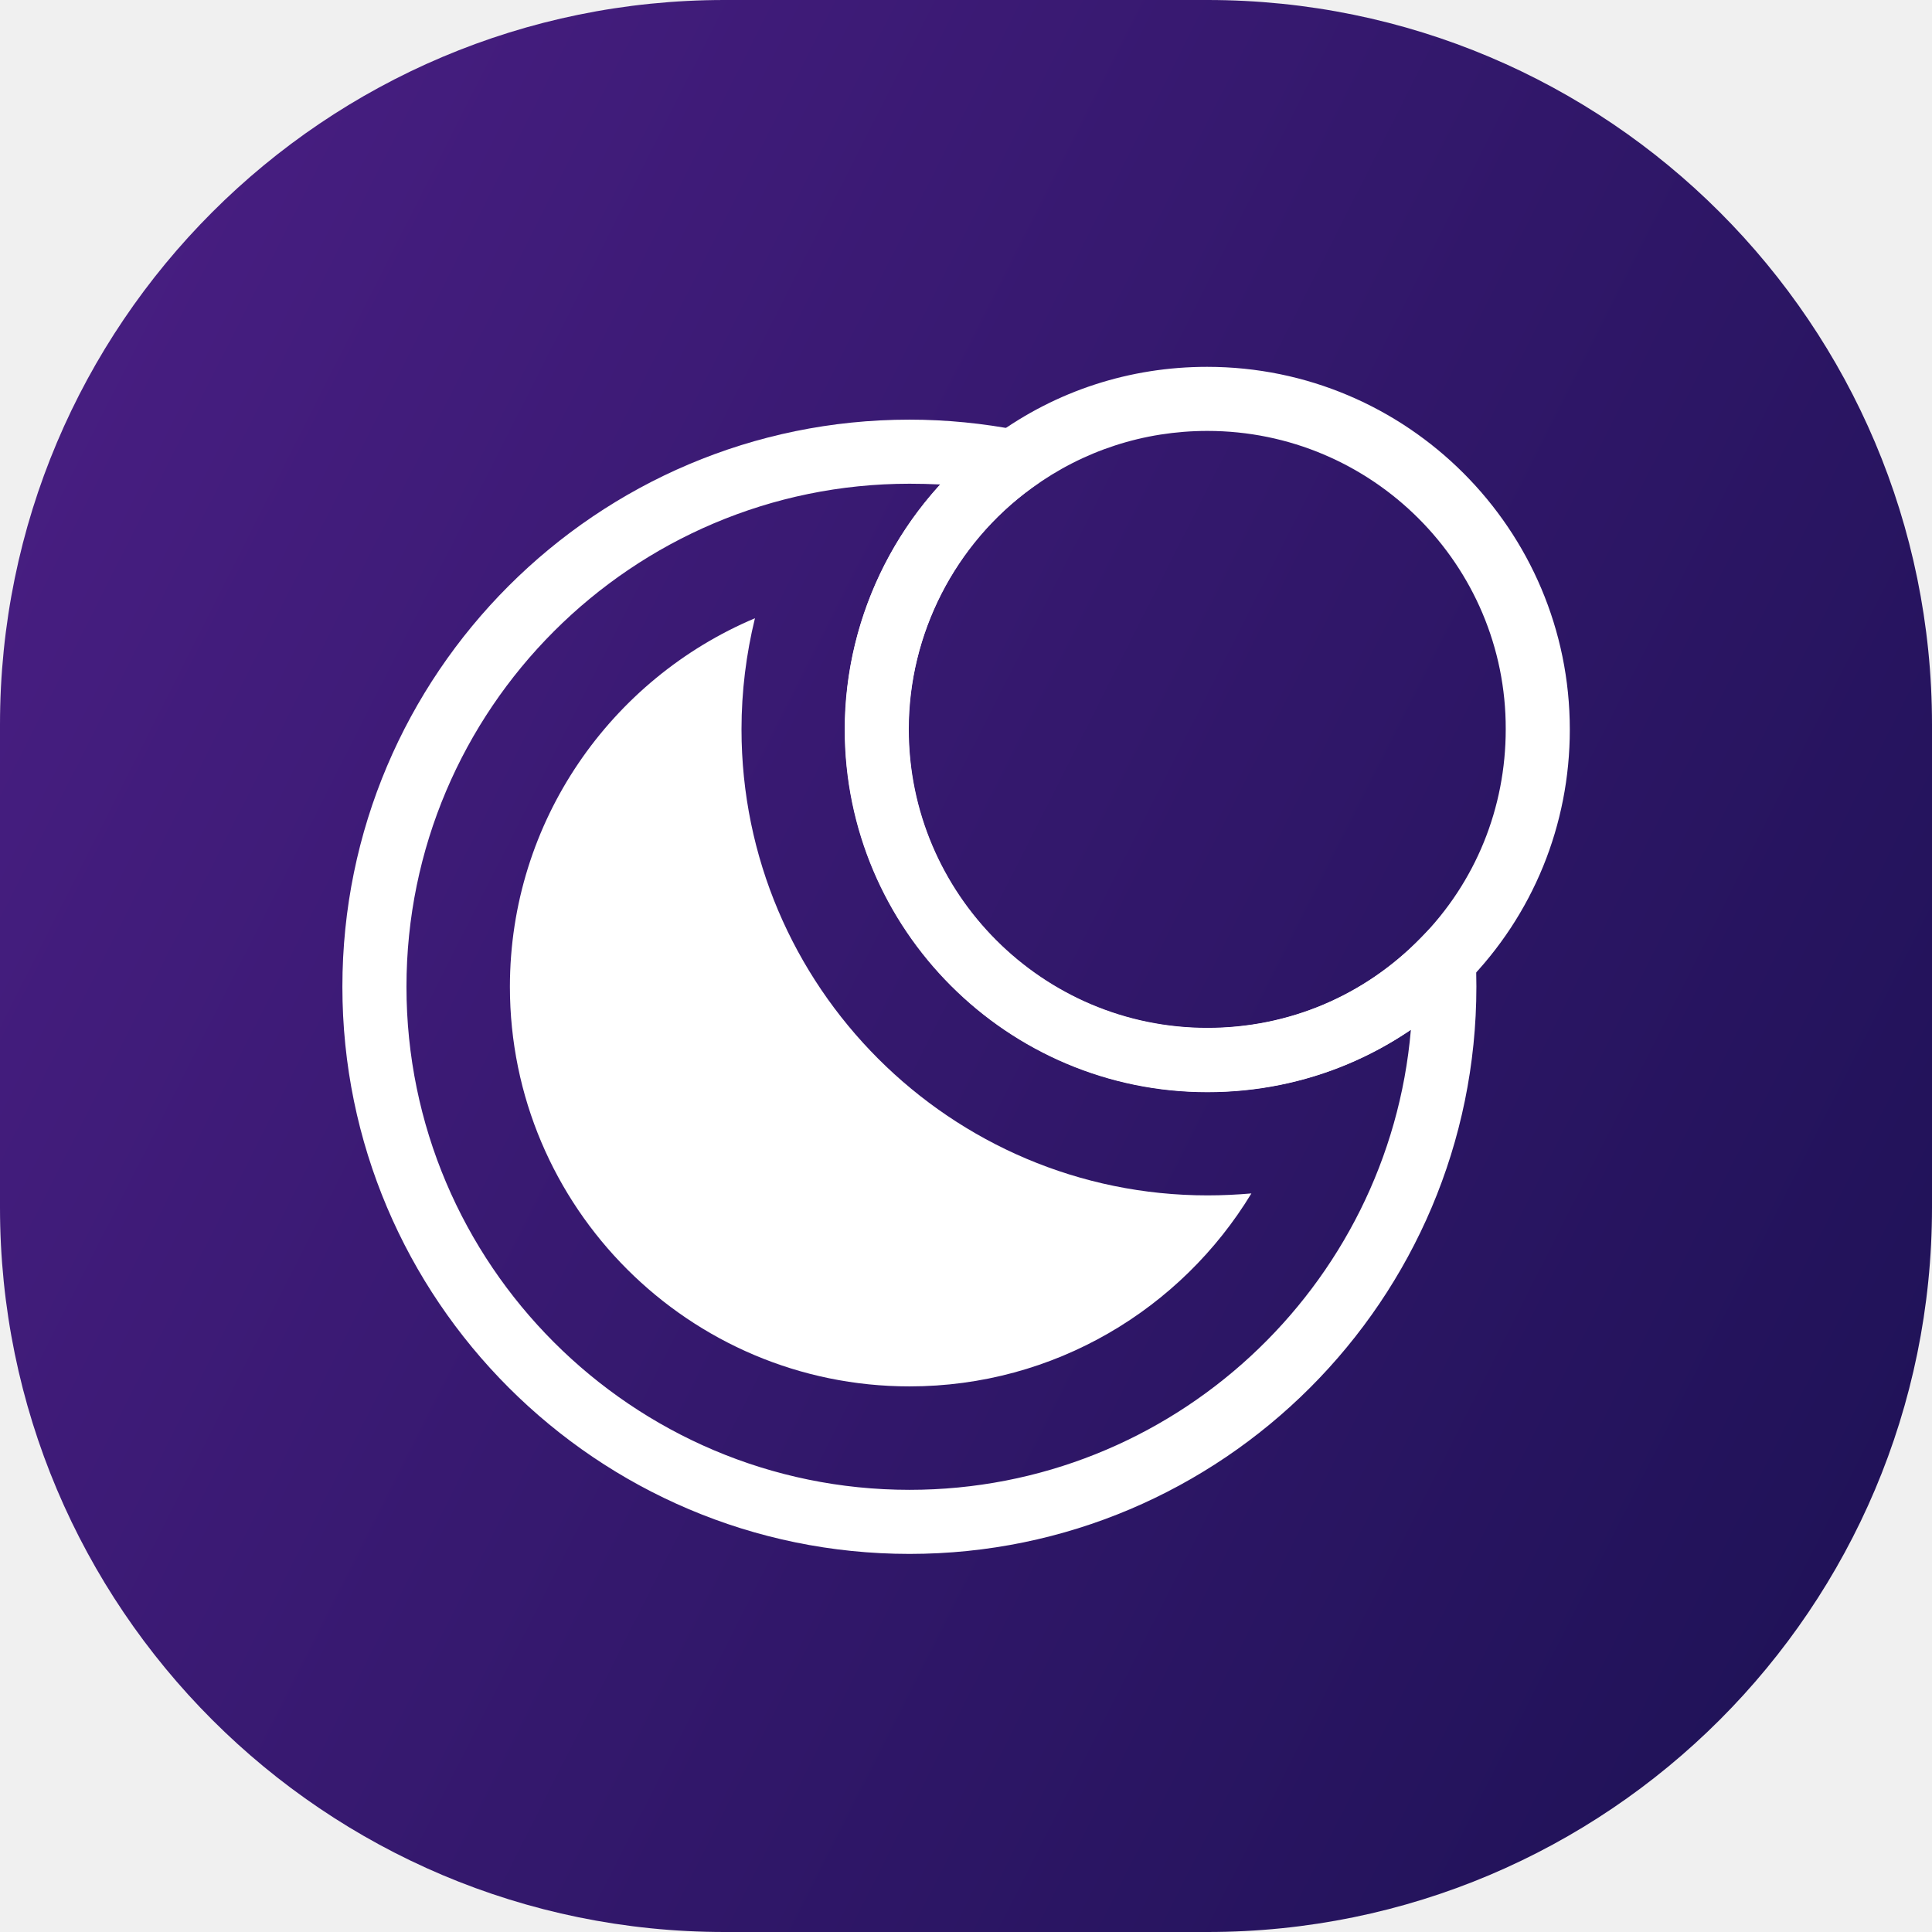
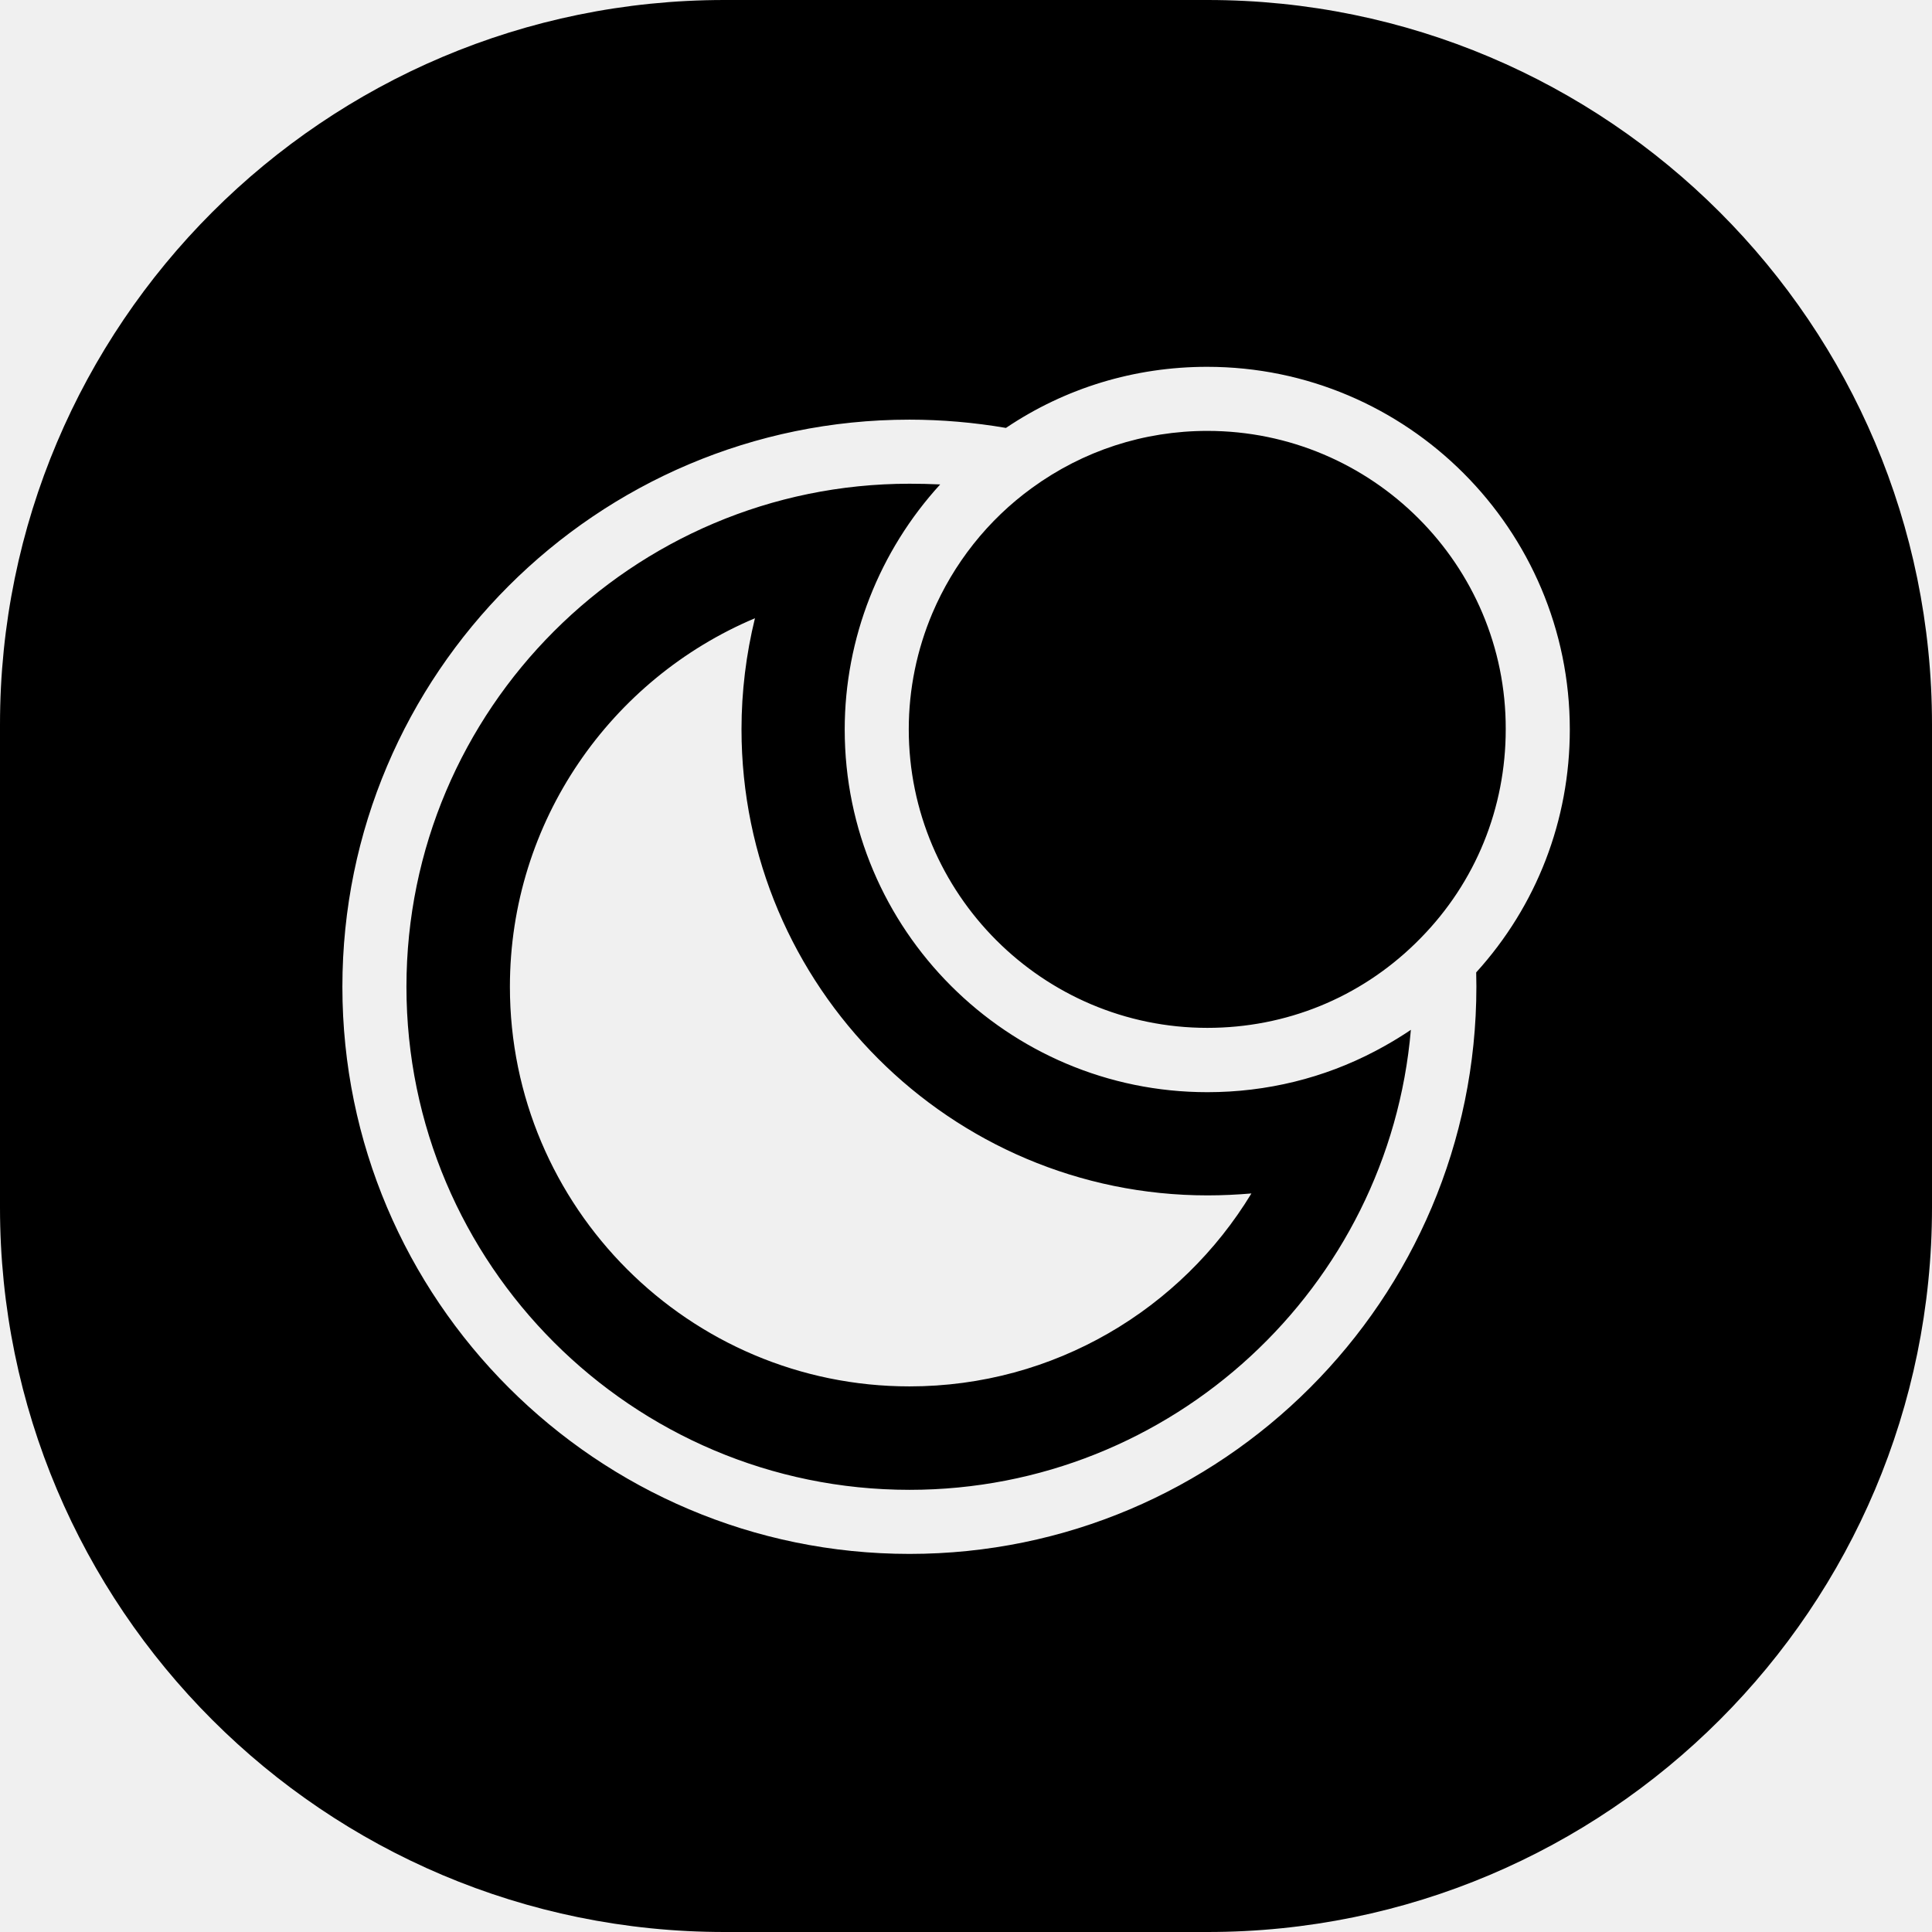
<svg xmlns="http://www.w3.org/2000/svg" width="96" height="96" viewBox="0 0 96 96" fill="none">
-   <rect width="96" height="96" rx="36" fill="url(#paint0_linear_43_2050)" />
-   <path d="M45.193 77.213C29.663 77.213 17.013 64.575 17.013 49.033C17.013 33.49 29.651 20.852 45.193 20.852C47.028 20.852 48.863 21.035 50.661 21.387L54.234 22.092L51.281 24.231C47.441 27.014 45.157 31.498 45.157 36.237C45.157 44.415 51.816 51.074 59.994 51.074C64.028 51.074 67.796 49.482 70.603 46.602L73.155 43.978L73.325 47.635C73.349 48.085 73.361 48.547 73.361 49.021C73.361 64.575 60.723 77.213 45.193 77.213ZM45.193 24.036C31.413 24.036 20.197 35.252 20.197 49.033C20.197 62.813 31.413 74.029 45.193 74.029C58.256 74.029 69.011 63.955 70.105 51.172C67.152 53.176 63.664 54.258 60.006 54.258C50.066 54.258 41.985 46.177 41.985 36.237C41.985 31.704 43.711 27.366 46.724 24.073C46.202 24.048 45.691 24.036 45.193 24.036Z" fill="white" />
-   <path d="M45.193 68.889C34.244 68.889 25.337 59.982 25.337 49.033C25.337 40.806 30.368 33.734 37.513 30.72C37.076 32.506 36.845 34.365 36.845 36.237C36.845 49.008 47.235 59.398 60.006 59.398C60.735 59.398 61.465 59.362 62.181 59.301C58.694 65.049 52.387 68.889 45.193 68.889Z" fill="white" />
-   <path d="M59.994 54.27C50.054 54.27 41.973 46.189 41.973 36.249C41.973 30.501 44.755 25.045 49.41 21.667C52.484 19.419 56.142 18.228 59.982 18.228C69.922 18.228 78.003 26.309 78.003 36.249C78.003 40.988 76.18 45.46 72.863 48.838C69.46 52.338 64.891 54.27 59.994 54.27ZM59.994 21.412C56.834 21.412 53.821 22.396 51.281 24.243C47.441 27.026 45.144 31.522 45.144 36.249C45.144 44.427 51.803 51.087 59.982 51.087C64.016 51.087 67.783 49.495 70.59 46.615C73.325 43.832 74.819 40.15 74.819 36.237C74.844 28.071 68.184 21.412 59.994 21.412Z" fill="white" />
+   <g clip-path="url(#clip0_1066_757)">
+     <path d="M60 0C79.882 0 96 16.118 96 36V60C96 79.882 79.882 96 60 96H36C16.118 96 0 79.882 0 60V36C0 16.118 16.118 0 36 0H60ZM59.981 18.227C56.379 18.228 52.936 19.276 49.985 21.263C48.404 20.992 46.799 20.853 45.193 20.852C29.651 20.852 17.013 33.491 17.013 49.033C17.013 64.575 29.663 77.213 45.193 77.213C60.723 77.213 73.361 64.575 73.361 49.02C73.361 48.783 73.357 48.549 73.351 48.318C76.357 45.008 78.003 40.75 78.003 36.249C78.003 26.309 69.922 18.227 59.981 18.227ZM45.193 24.036C45.689 24.036 46.198 24.047 46.718 24.071C43.704 27.365 41.973 31.716 41.973 36.249C41.973 46.189 50.054 54.27 59.994 54.27C62.95 54.27 65.787 53.565 68.319 52.236C68.373 52.208 68.426 52.179 68.48 52.15C68.587 52.093 68.694 52.035 68.8 51.975C69.245 51.725 69.681 51.46 70.105 51.172C69.011 63.955 58.256 74.029 45.193 74.029C31.413 74.029 20.197 62.813 20.196 49.033C20.196 35.253 31.413 24.036 45.193 24.036ZM37.513 30.72C30.367 33.733 25.337 40.806 25.337 49.033C25.337 59.982 34.245 68.889 45.193 68.889C52.387 68.889 58.694 65.049 62.182 59.302C61.465 59.362 60.735 59.398 60.006 59.398C47.234 59.398 36.845 49.009 36.845 36.237C36.845 34.366 37.075 32.506 37.513 30.72ZM59.994 21.411C68.184 21.411 74.844 28.071 74.819 36.237C74.819 40.15 73.325 43.832 70.591 46.614C70.503 46.704 70.414 46.793 70.324 46.881C67.549 49.585 63.897 51.074 59.994 51.074C51.816 51.074 45.157 44.415 45.156 36.237C45.156 34.232 45.566 32.273 46.329 30.469C47.373 28.015 49.071 25.845 51.281 24.243C53.821 22.396 56.835 21.411 59.994 21.411Z" fill="black" />
+   </g>
  <defs>
-     <linearGradient id="paint0_linear_43_2050" x1="0" y1="0" x2="115.11" y2="58.209" gradientUnits="userSpaceOnUse">
-       <stop stop-color="#4B1F85" />
-       <stop offset="1" stop-color="#1C1154" />
-     </linearGradient>
+     <clipPath id="clip0_1066_757">
+       <rect width="96" height="96" fill="white" />
+     </clipPath>
  </defs>
</svg>
